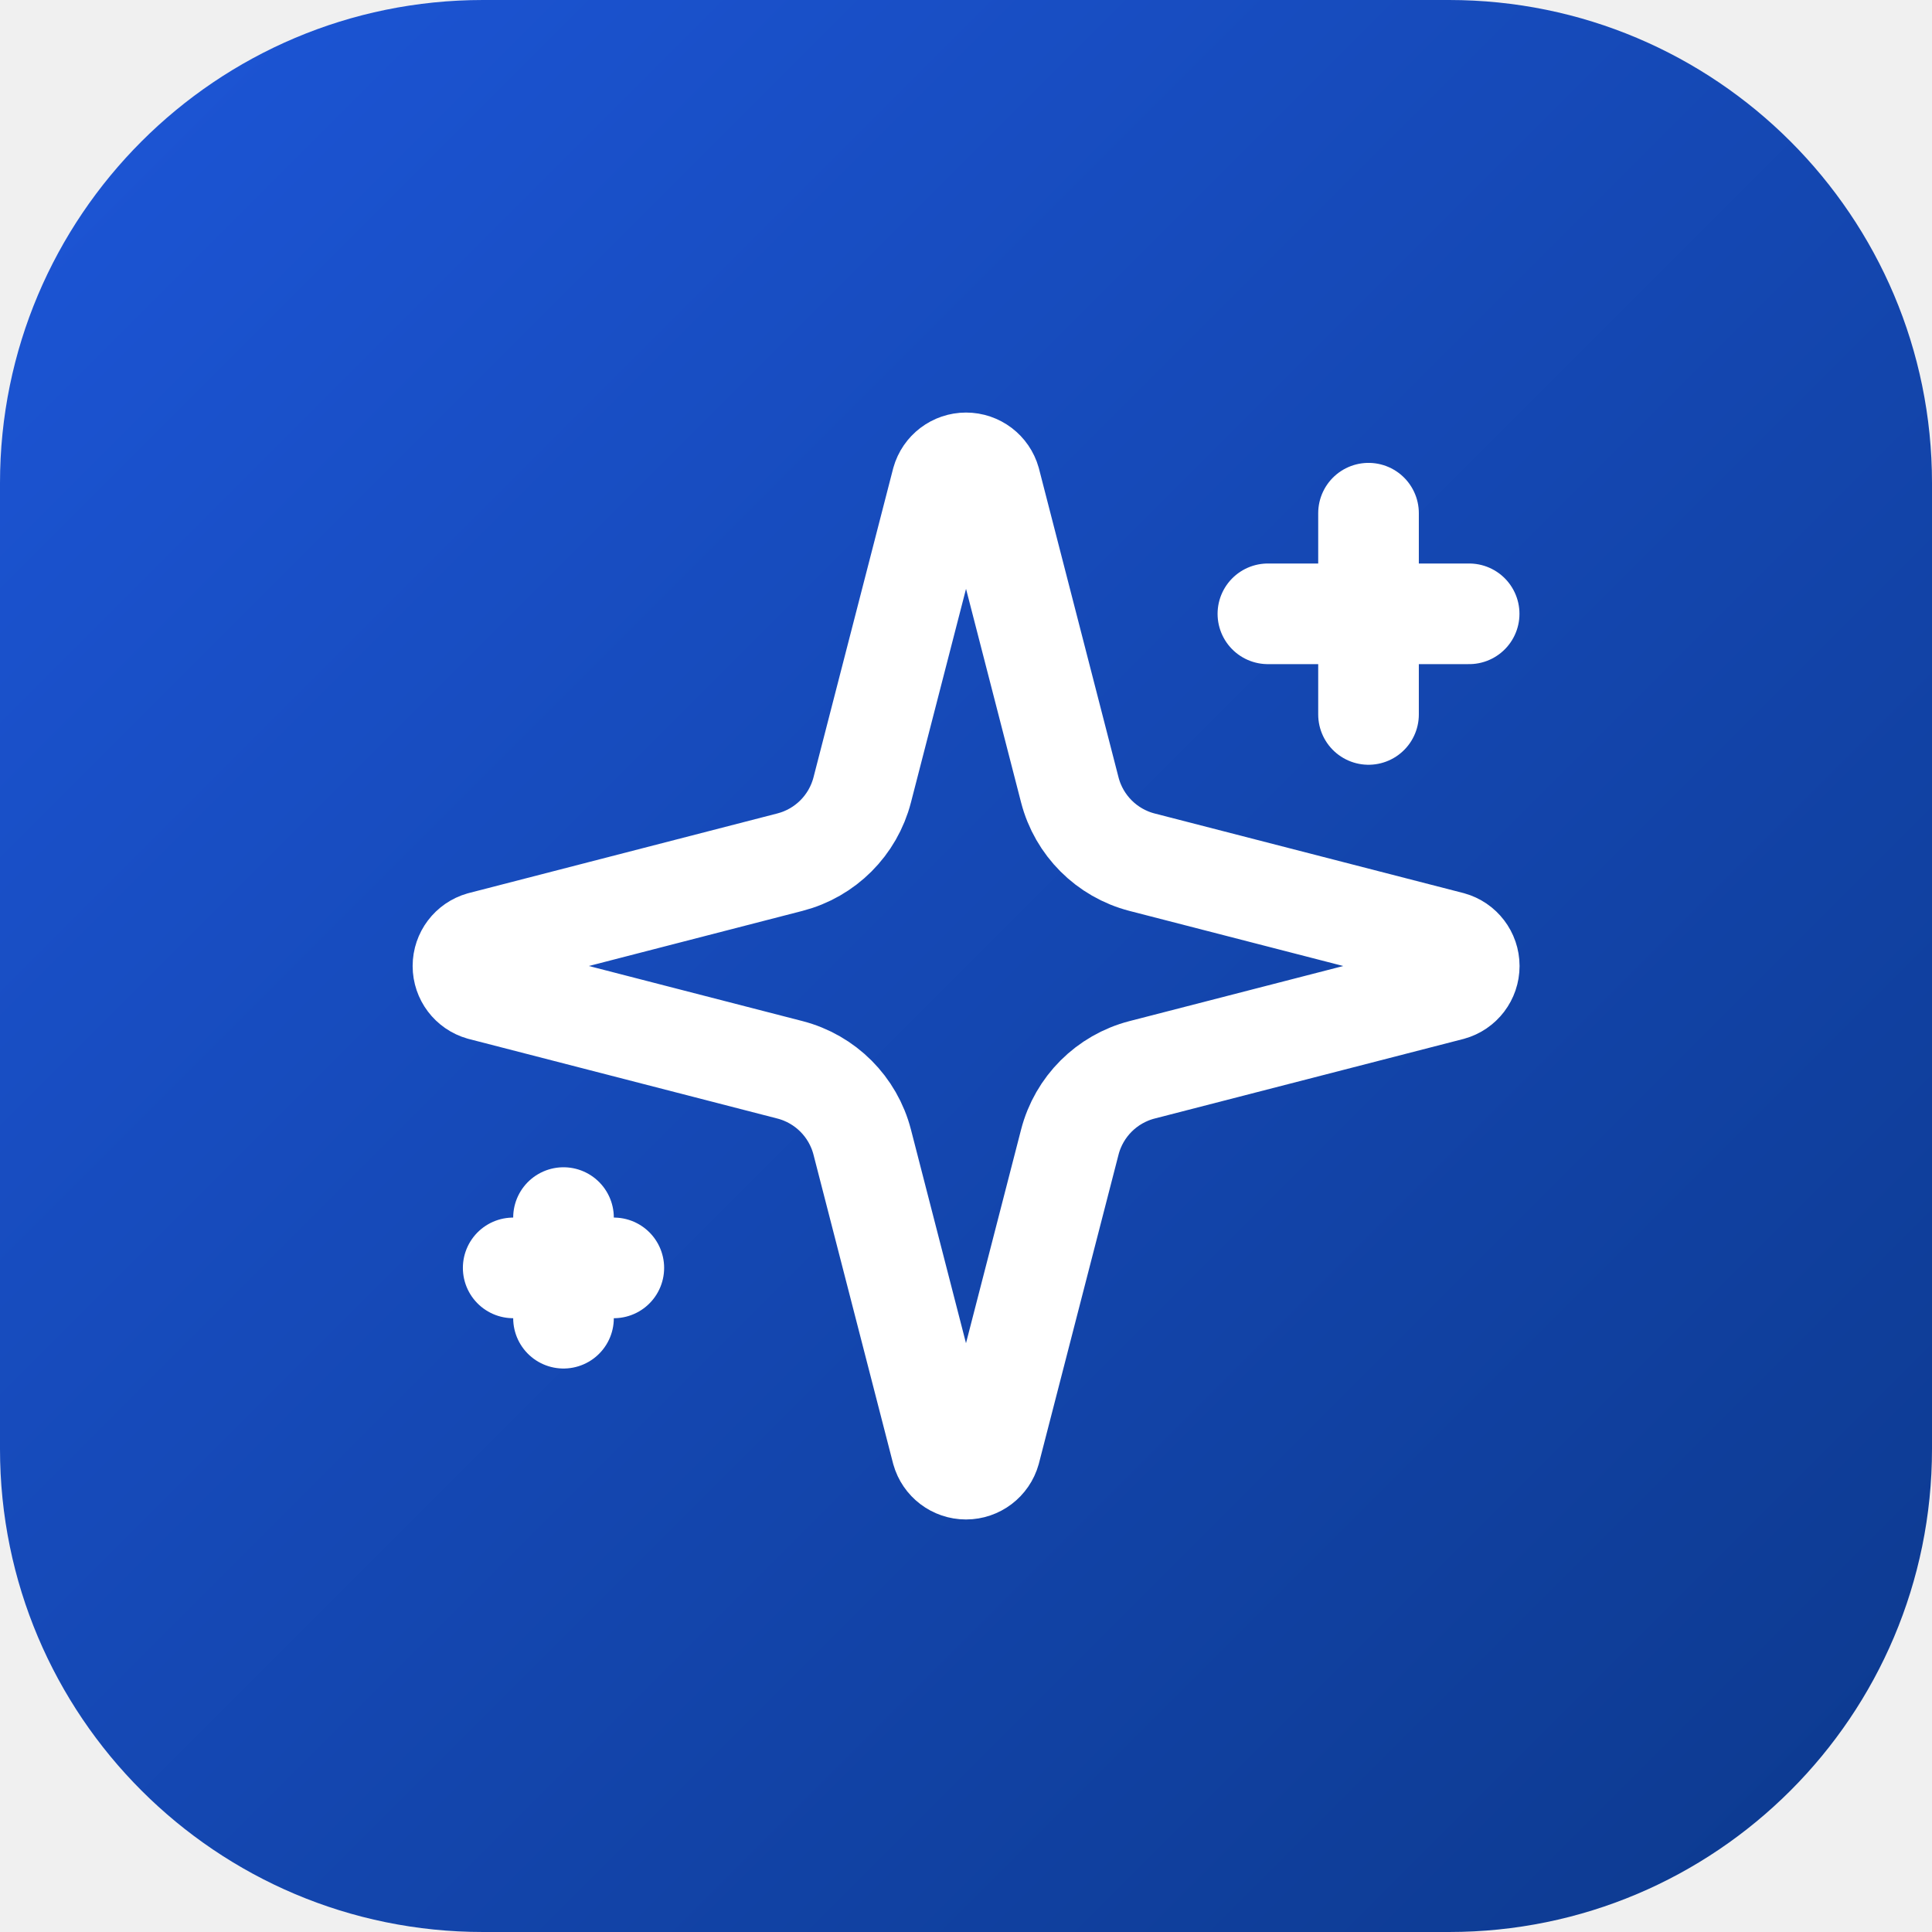
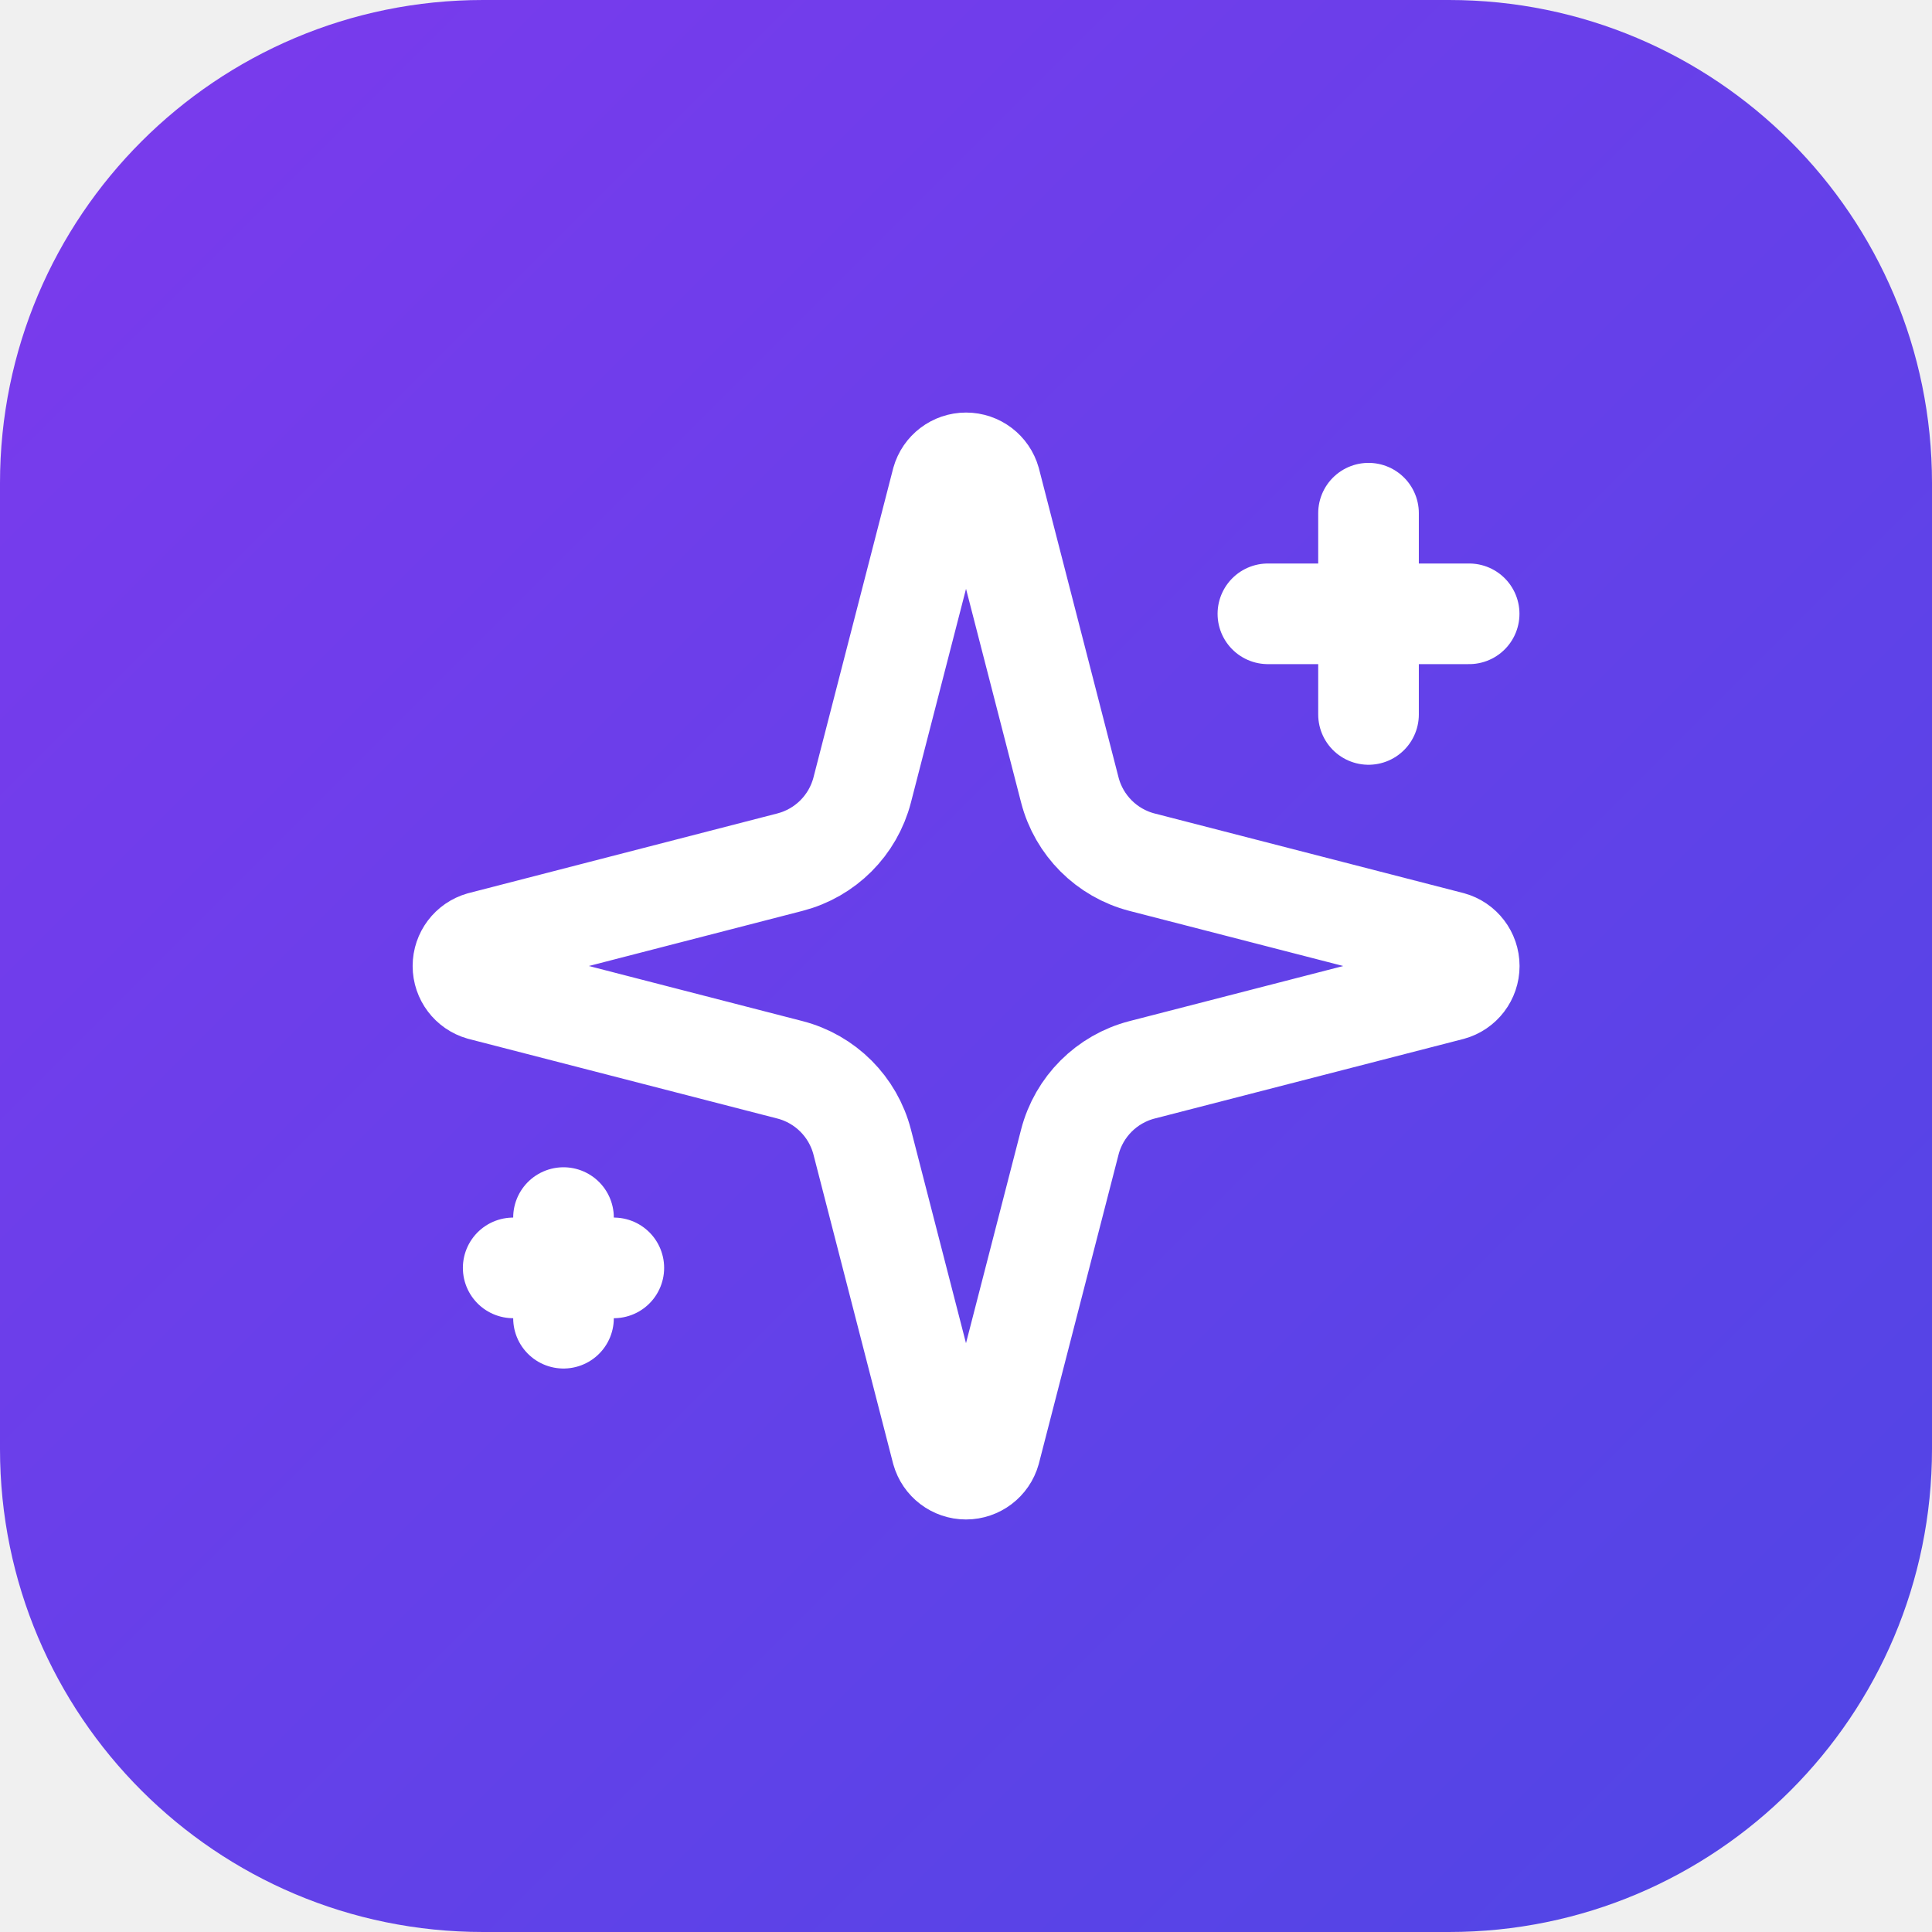
<svg xmlns="http://www.w3.org/2000/svg" viewBox="0 0 64 64">
  <defs>
    <linearGradient id="g" x1="0" y1="0" x2="1" y2="1">
-       <stop offset="0" stop-color="#1d56d8" />
-       <stop offset="1" stop-color="#0c398d" />
+       <stop offset="0" stop-color="#7c3aed" />
+       <stop offset="1" stop-color="#4f46e5" />
    </linearGradient>
  </defs>
  <rect width="64" height="64" rx="16" fill="url(#g)" />
  <g transform="translate(12 12) scale(1.6667)" fill="none" stroke="#fff" stroke-width="2" stroke-linecap="round" stroke-linejoin="round">
    <path d="M9.937 15.5A2 2 0 0 0 8.5 14.063l-6.135-1.582a.5.5 0 0 1 0-.962L8.5 9.936A2 2 0 0 0 9.937 8.5l1.582-6.135a.5.5 0 0 1 .963 0L14.063 8.5A2 2 0 0 0 15.5 9.937l6.135 1.581a.5.5 0 0 1 0 .964L15.5 14.063a2 2 0 0 0-1.437 1.437l-1.582 6.135a.5.5 0 0 1-.963 0z" />
    <path d="M20 3v4" />
    <path d="M22 5h-4" />
    <path d="M4 17v2" />
    <path d="M5 18H3" />
  </g>
</svg>
